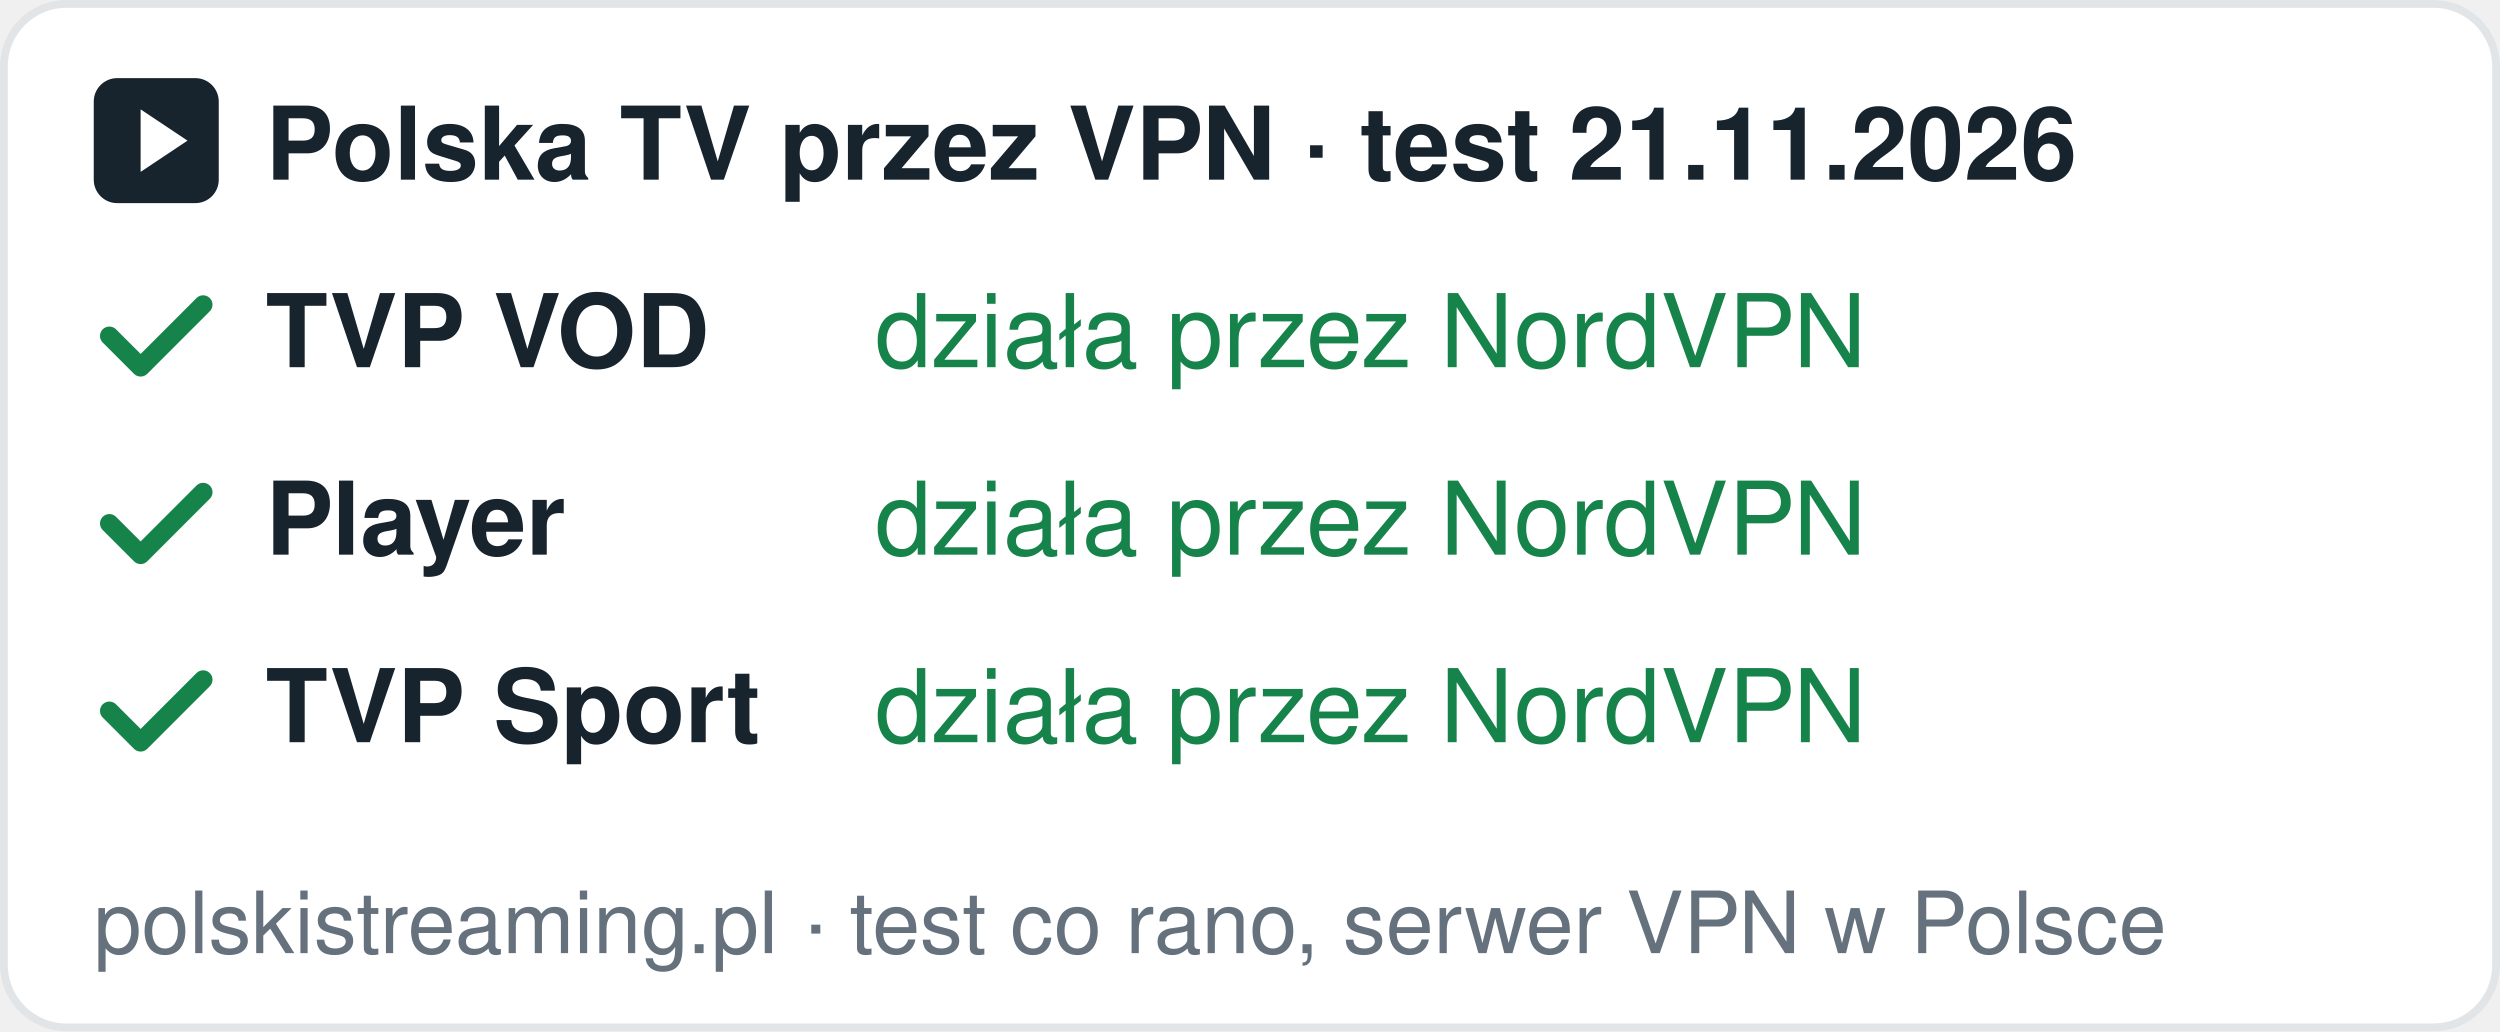
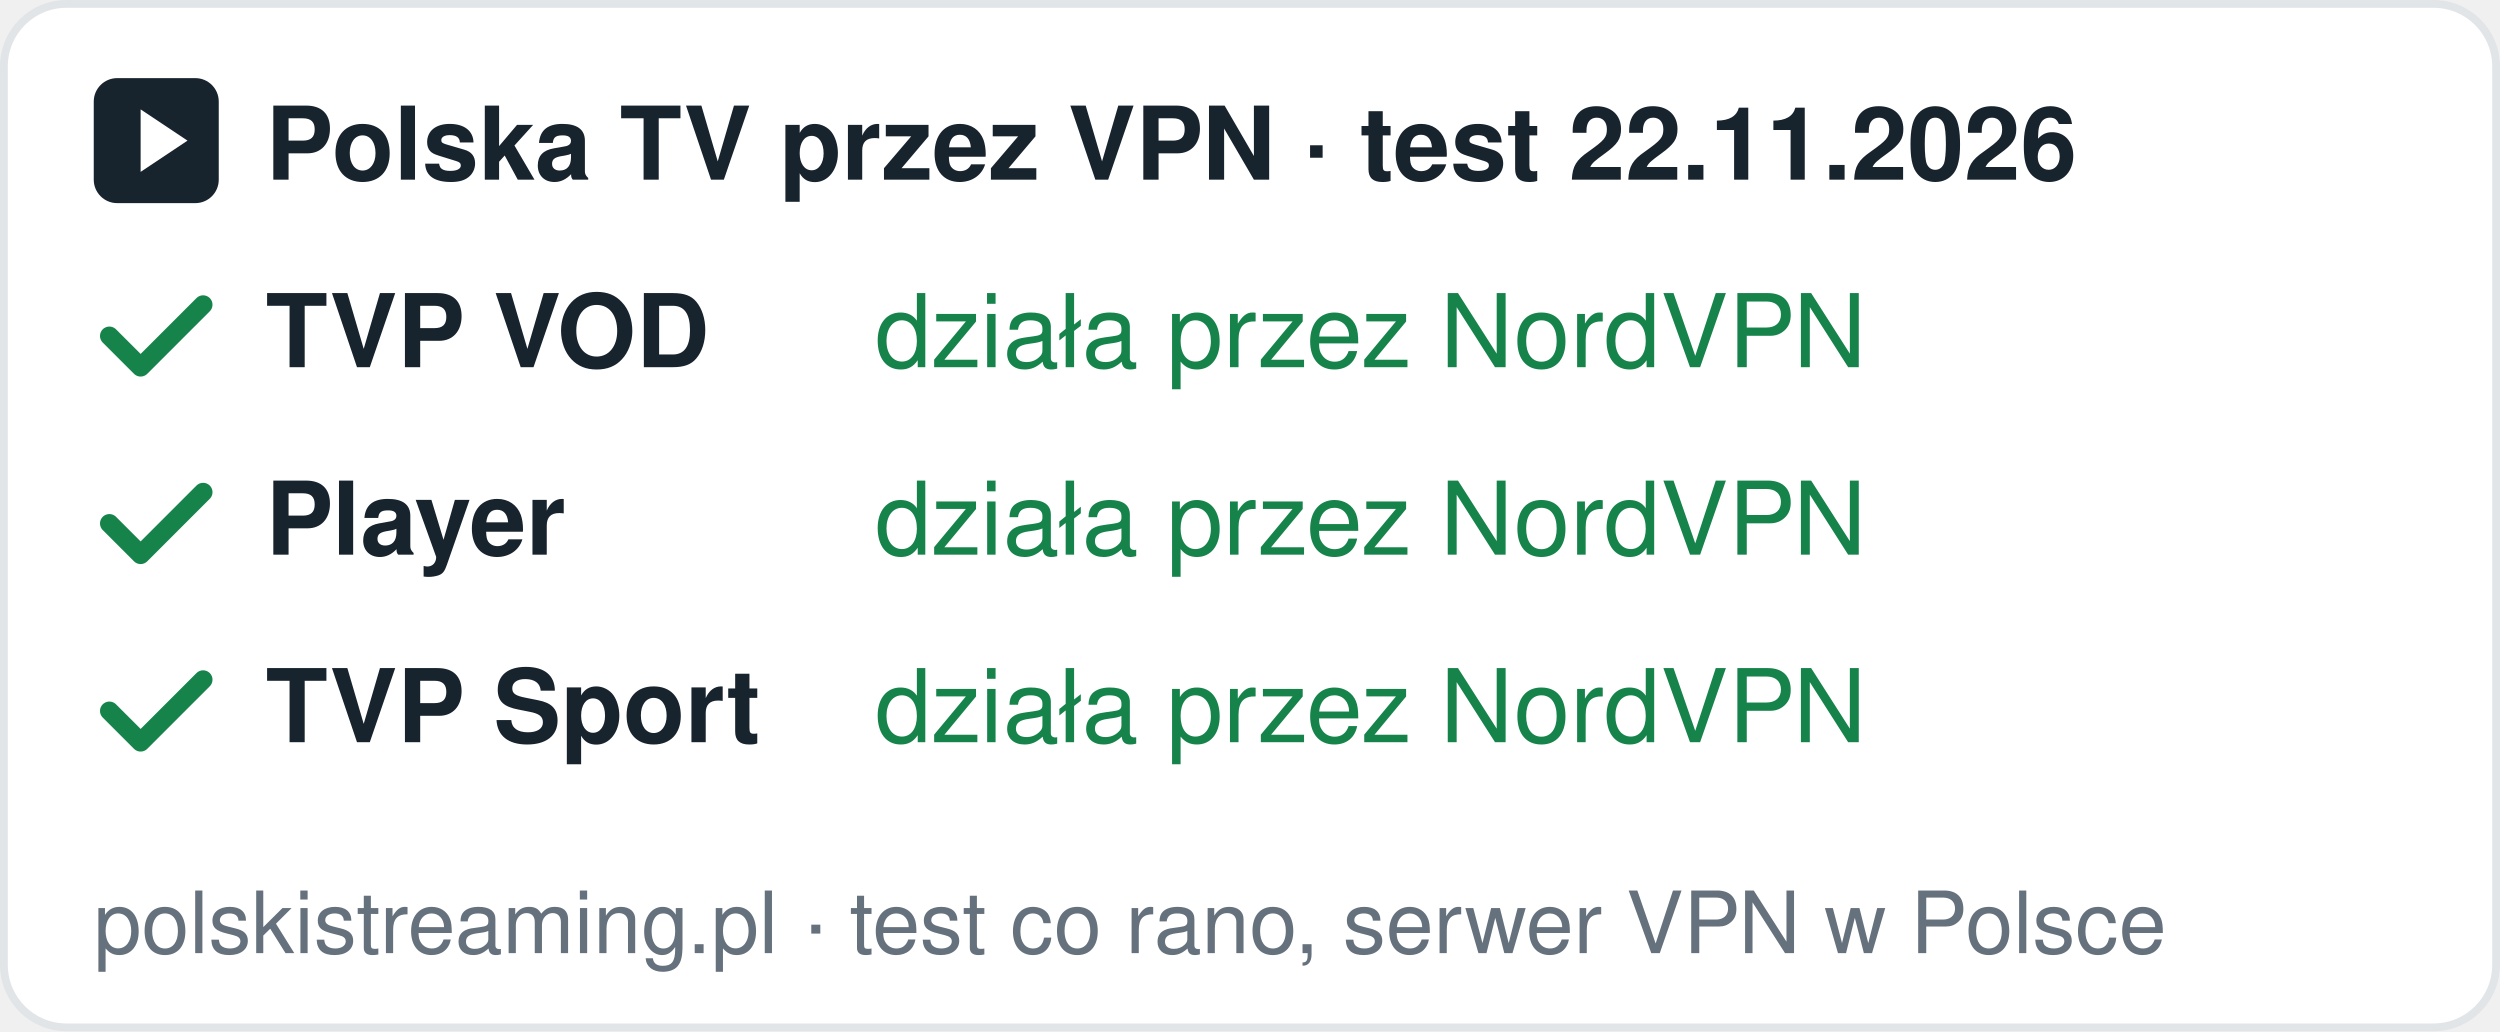
- <svg xmlns="http://www.w3.org/2000/svg" width="320" height="132" viewBox="0 0 320 132" role="img" aria-label="Polska telewizja przez VPN: wynik testu z 21.11.2026">
+ <svg xmlns="http://www.w3.org/2000/svg" width="320" height="132" viewBox="0 0 320 132" role="img" aria-label="Polska telewizja przez VPN: wynik testu z 22.11.2026">
  <rect x="0.5" y="0.5" width="319" height="131" rx="8" fill="#FFFFFF" stroke="#E1E5E8" />
  <g font-family="Segoe UI,Helvetica,Arial,sans-serif">
    <rect x="12" y="10" width="16" height="16" rx="3" fill="#17232D" />
    <path d="M18 14 l6 4 l-6 4z" fill="#fff" />
-     <text x="34" y="23" font-size="13" font-weight="700" fill="#17232D">Polska TV przez VPN · test 21.11.2026</text>
+     <text x="34" y="23" font-size="13" font-weight="700" fill="#17232D">Polska TV przez VPN · test 22.11.2026</text>
    <path d="M14 43 l4 4 l8 -8" fill="none" stroke="#16834A" stroke-width="2.4" stroke-linecap="round" stroke-linejoin="round" />
    <text x="34" y="47" font-size="13" font-weight="700" fill="#17232D">TVP VOD</text>
    <text x="112" y="47" font-size="13" fill="#16834A">działa przez NordVPN</text>
    <path d="M14 67 l4 4 l8 -8" fill="none" stroke="#16834A" stroke-width="2.4" stroke-linecap="round" stroke-linejoin="round" />
    <text x="34" y="71" font-size="13" font-weight="700" fill="#17232D">Player</text>
    <text x="112" y="71" font-size="13" fill="#16834A">działa przez NordVPN</text>
    <path d="M14 91 l4 4 l8 -8" fill="none" stroke="#16834A" stroke-width="2.4" stroke-linecap="round" stroke-linejoin="round" />
    <text x="34" y="95" font-size="13" font-weight="700" fill="#17232D">TVP Sport</text>
    <text x="112" y="95" font-size="13" fill="#16834A">działa przez NordVPN</text>
    <text x="12" y="122" font-size="11" fill="#65717C">polskistreaming.pl · test co rano, serwer VPN w Polsce</text>
  </g>
</svg>
